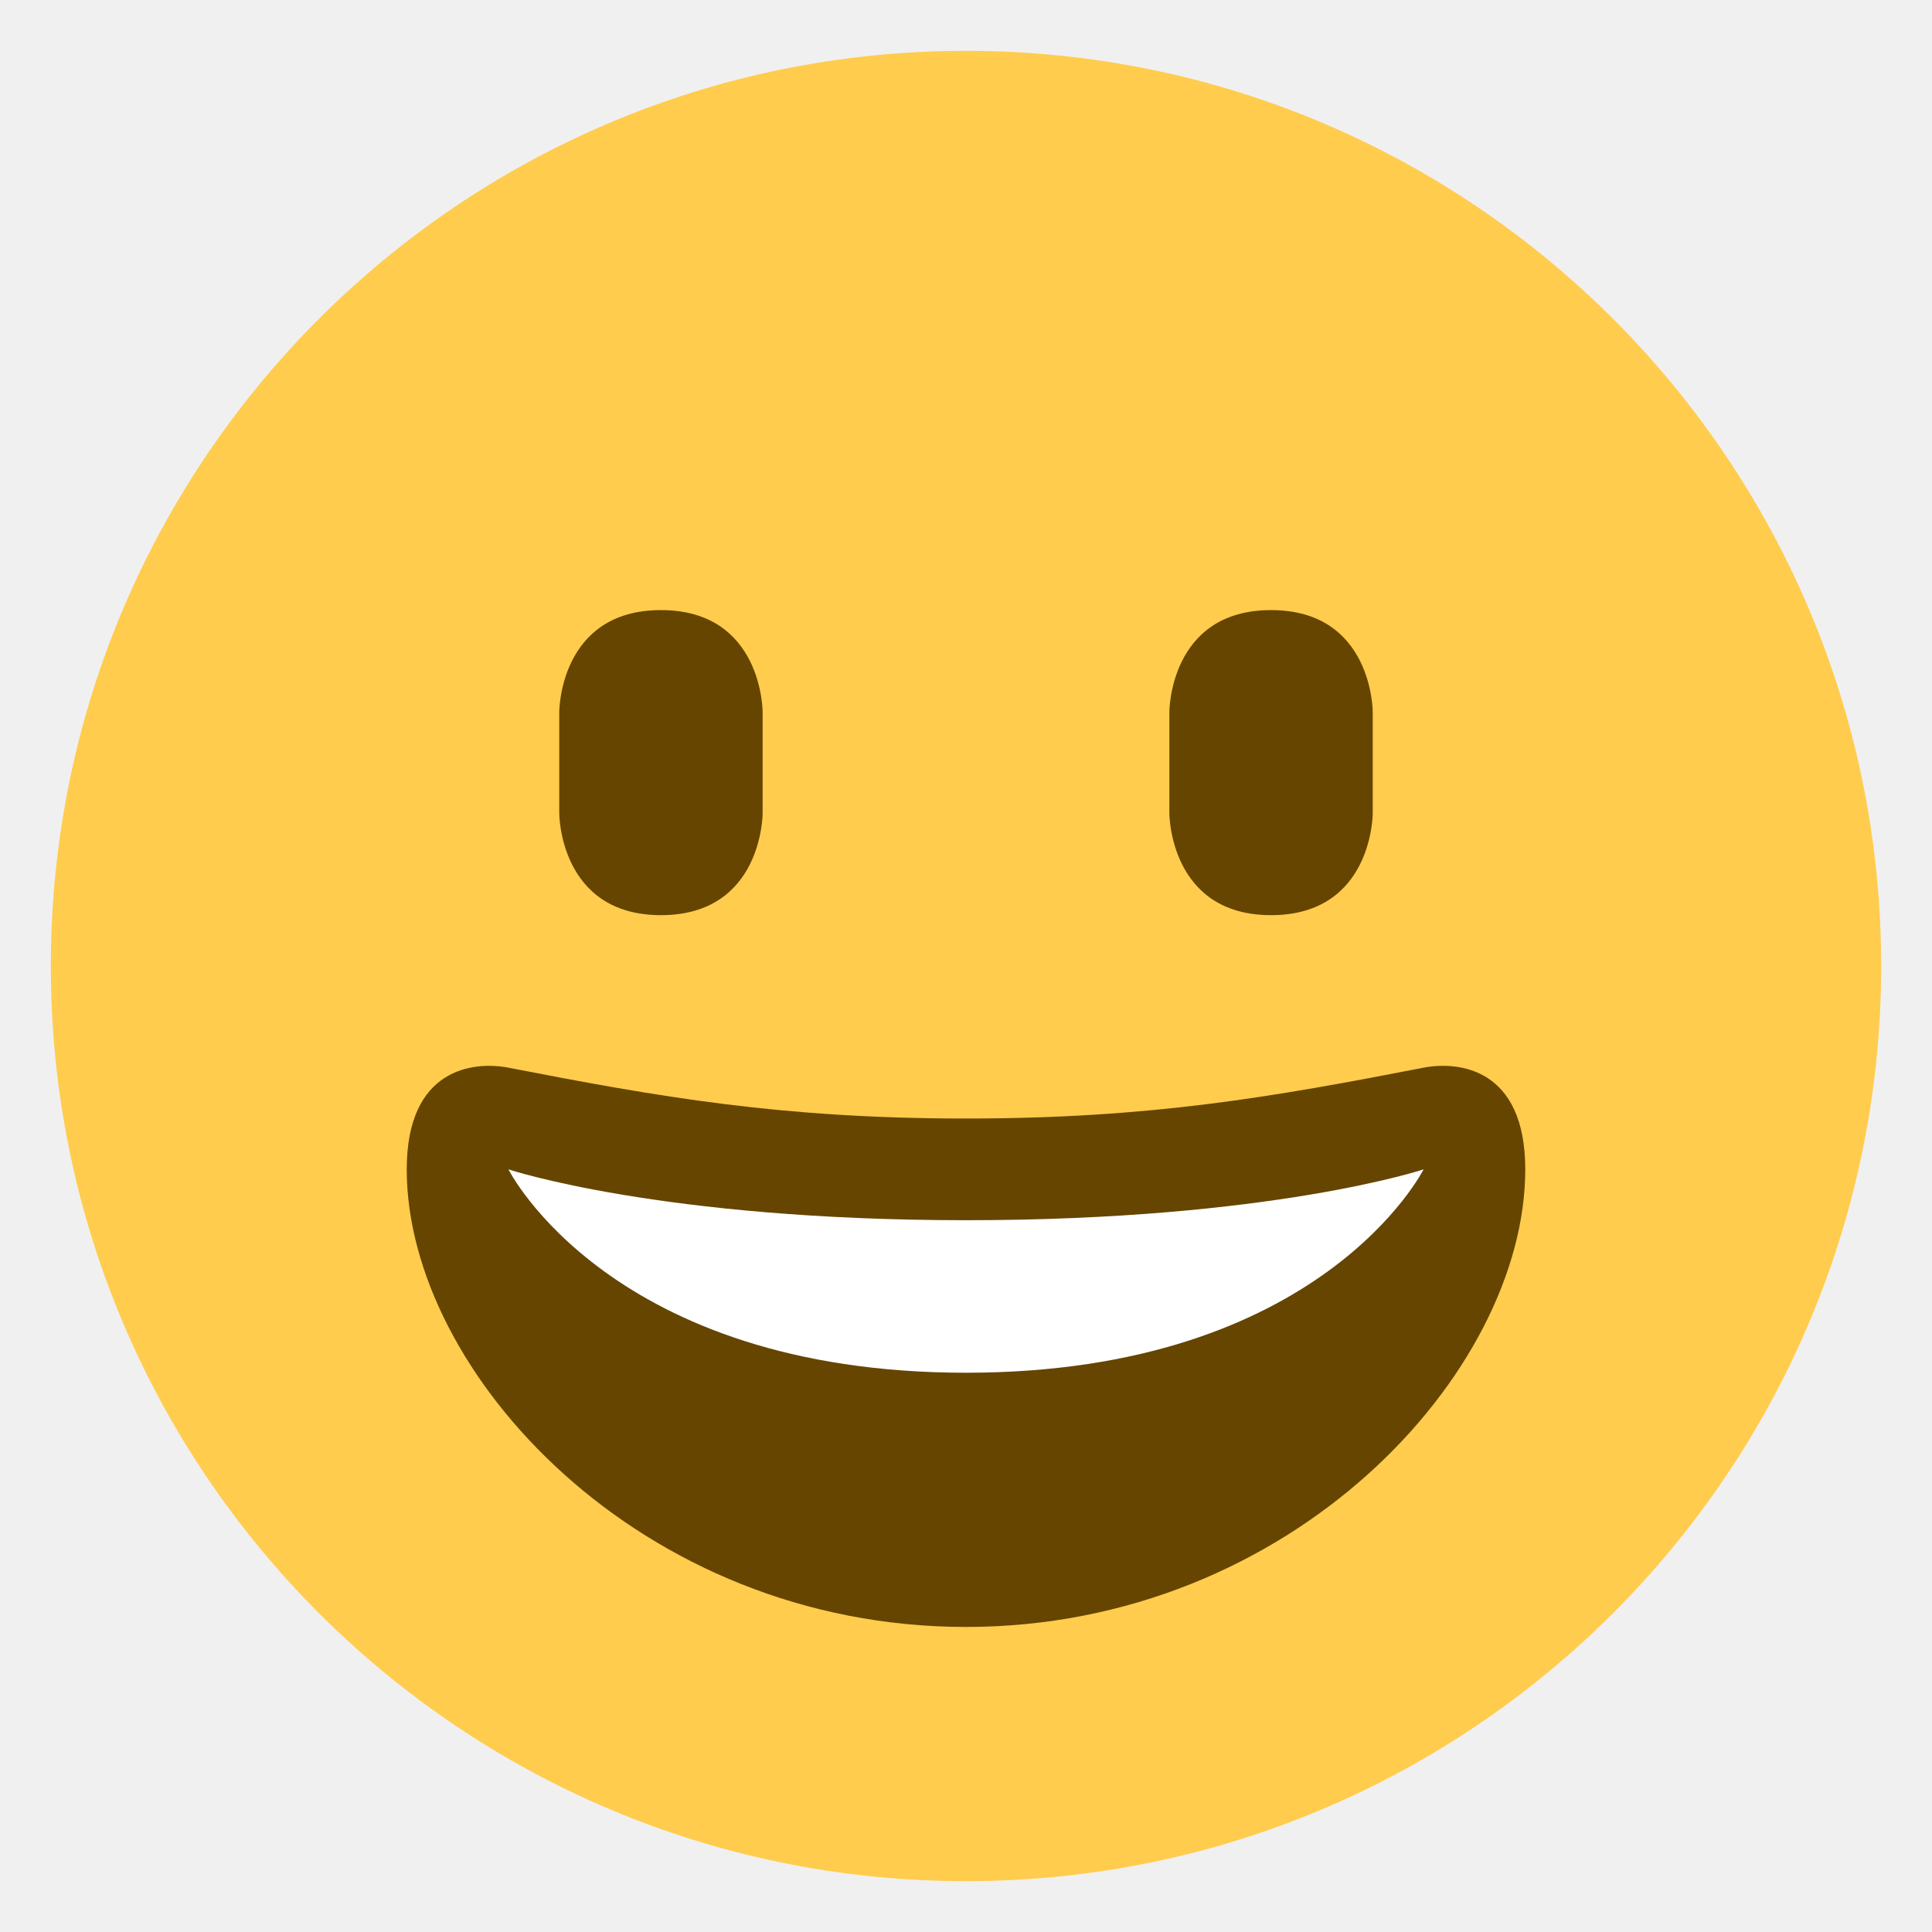
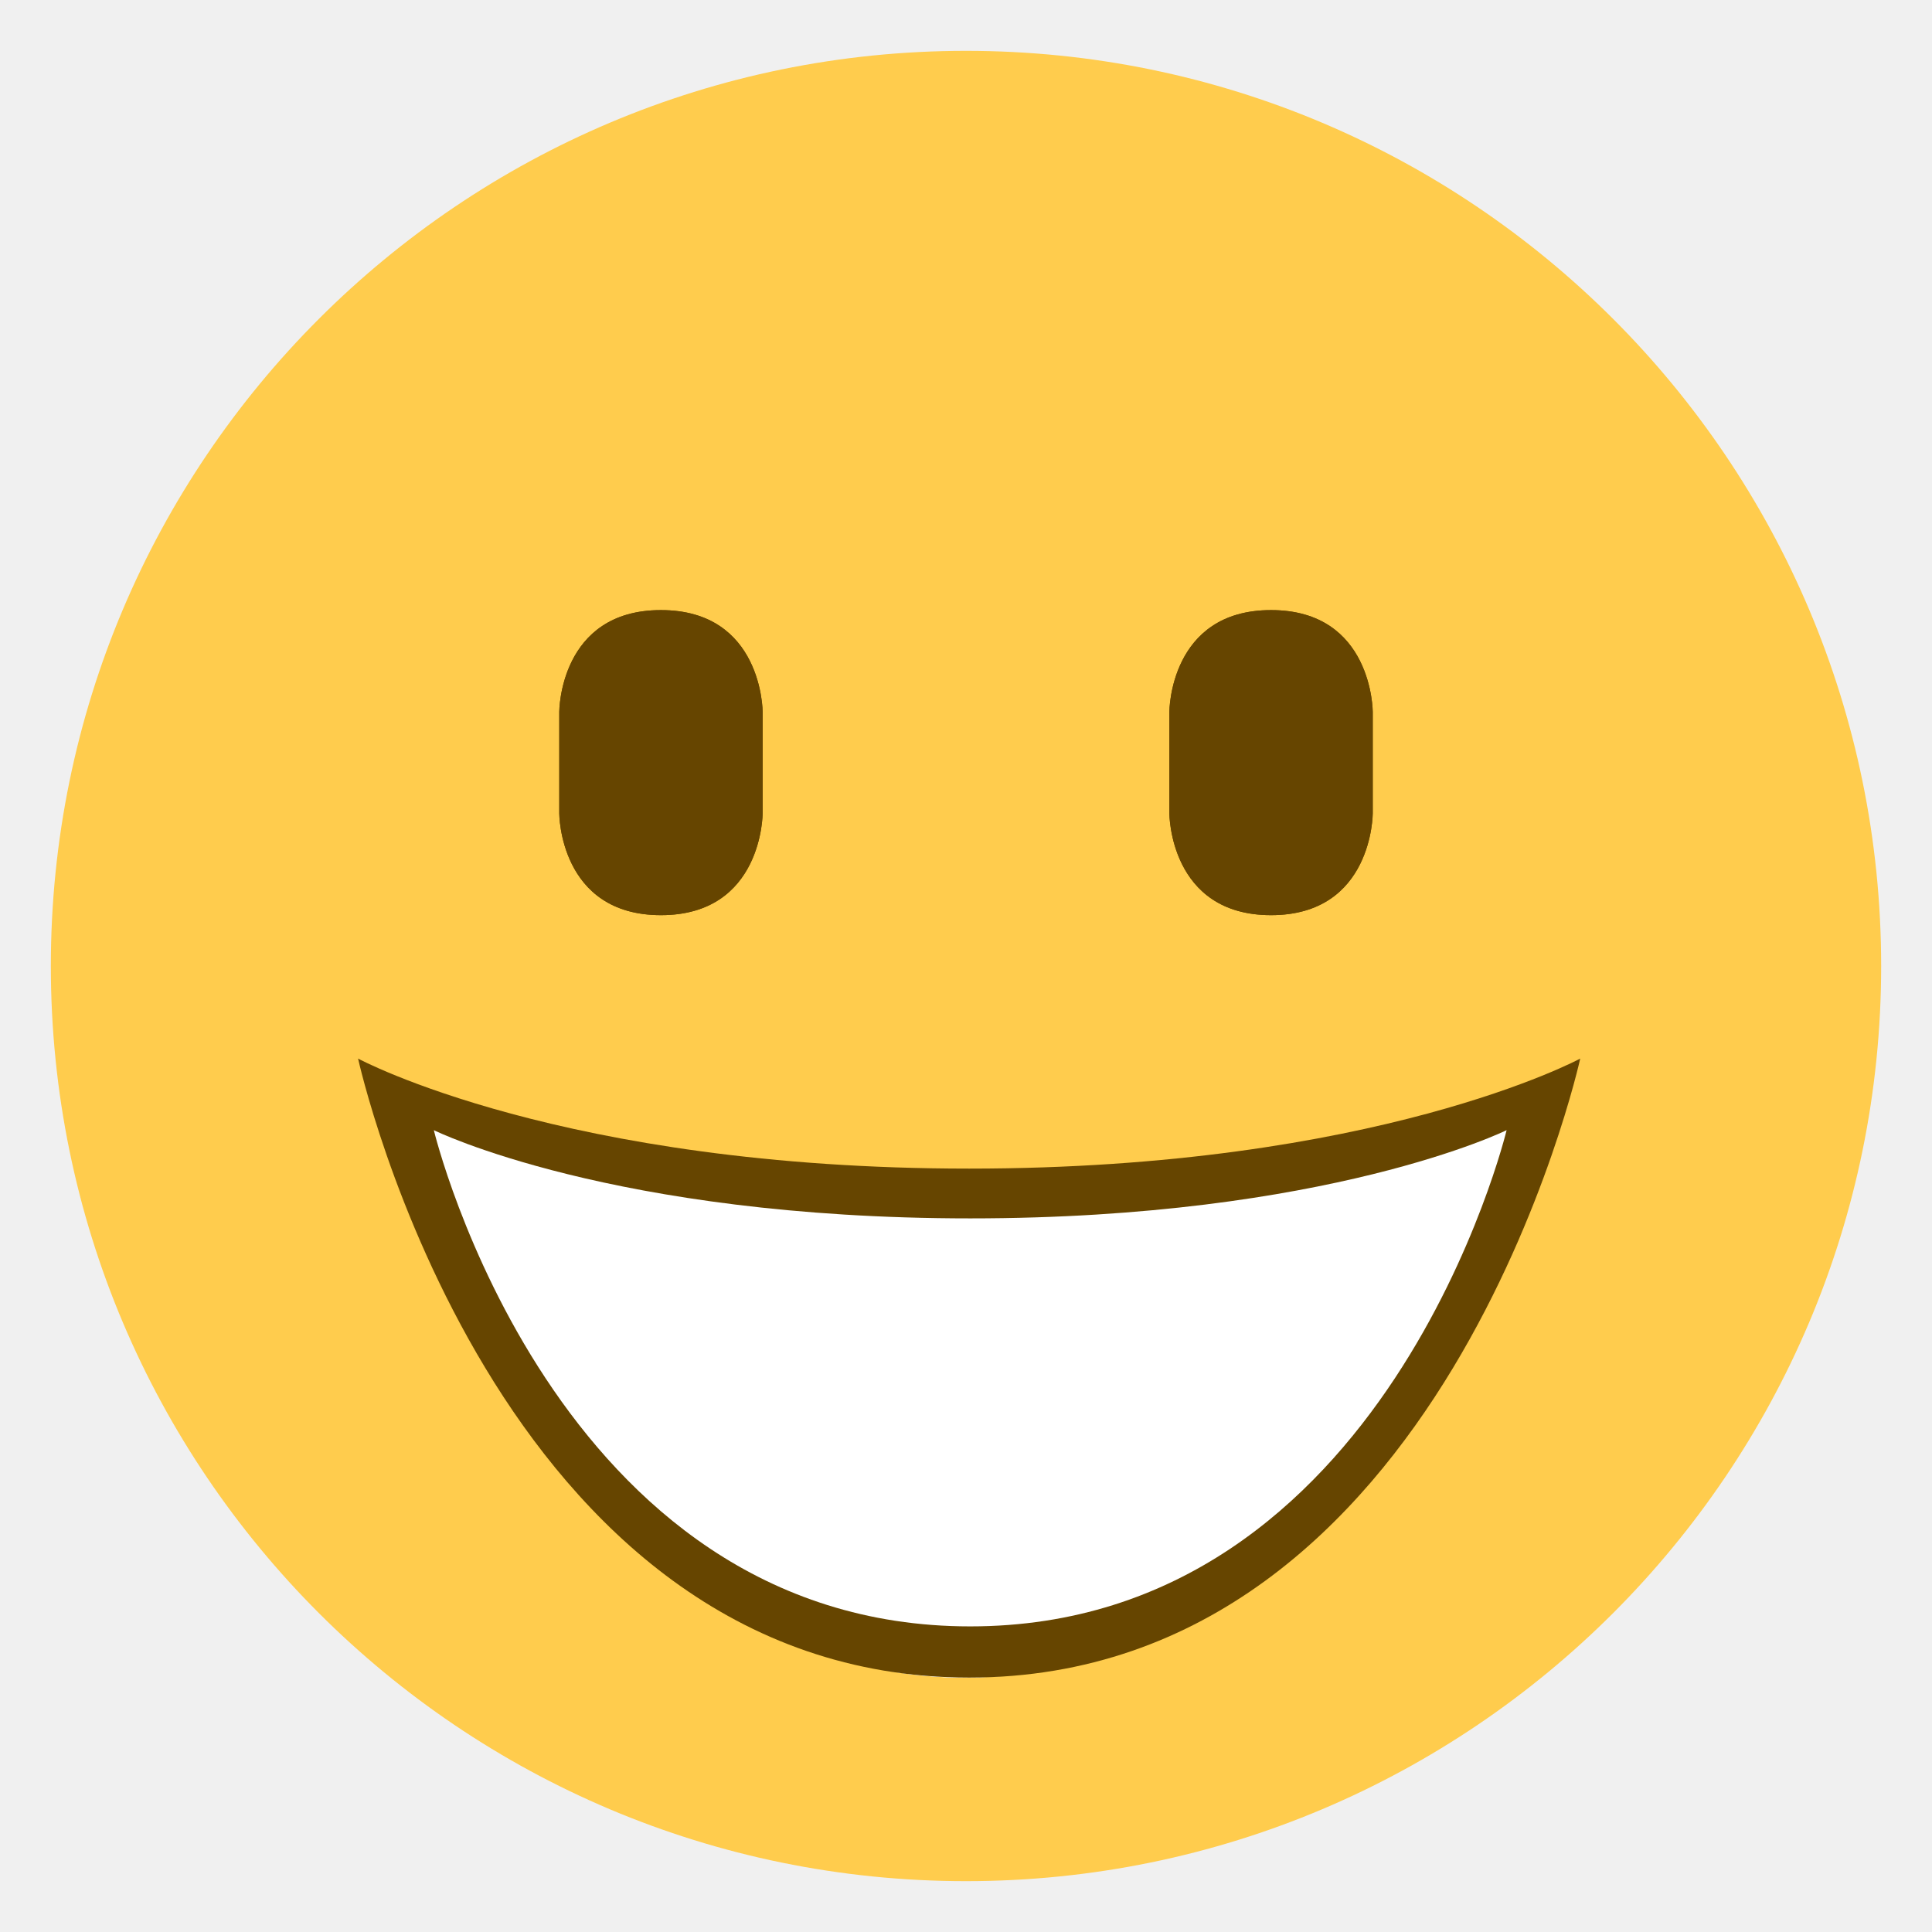
- <svg xmlns="http://www.w3.org/2000/svg" version="1.1" viewBox="0 0 47.5 47.5" style="enable-background:new 0 0 47.5 47.5;" id="svg2" xml:space="preserve">
-   <defs id="defs6">
-     <clipPath id="clipPath18">
-       <path d="M 0,38 38,38 38,0 0,0 0,38 z" id="path20" />
+ <svg xmlns="http://www.w3.org/2000/svg" version="1.1" width="47.5" height="47.5" id="svg3129" xml:space="preserve">
+   <defs id="defs3133">
+     <linearGradient id="linearGradient5377">
+       <stop id="stop5379" style="stop-color:#020000;stop-opacity:1" offset="0" />
+     </linearGradient>
+     <clipPath id="clipPath3143">
+       <path d="M 0,38 38,38 38,0 0,0 0,38 z" id="path3145" />
    </clipPath>
  </defs>
-   <g transform="matrix(1.25,0,0,-1.25,0,47.5)" id="g12">
-     <g id="g14">
-       <g clip-path="url(#clipPath18)" id="g16">
-         <g transform="translate(37,19)" id="g22">
-           <path d="m 0,0 c 0,-9.941 -8.059,-18 -18,-18 -9.941,0 -18,8.059 -18,18 0,9.941 8.059,18 18,18 C -8.059,18 0,9.941 0,0" id="path24" style="fill:#ffcc4d;fill-opacity:1;fill-rule:nonzero;stroke:none" />
+   <g transform="matrix(1.25,0,0,-1.25,0,47.5)" id="g3137" style="display:inline">
+     <g id="g3139">
+       <g clip-path="url(#clipPath3143)" id="g3141">
+         <g transform="translate(37,19)" id="g3147">
+           <path d="m 0,0 c 0,-9.941 -8.059,-18 -18,-18 -9.941,0 -18,8.059 -18,18 0,9.941 8.059,18 18,18 C -8.059,18 0,9.941 0,0" id="path3149" style="fill:#ffcc4d;fill-opacity:1;fill-rule:nonzero;stroke:none" />
        </g>
-         <g transform="translate(19,16)" id="g26">
-           <path d="m 0,0 c -3.623,0 -6.027,0.422 -9,1 -0.679,0.131 -2,0 -2,-2 0,-4 4.595,-9 11,-9 6.404,0 11,5 11,9 C 11,1 9.679,1.132 9,1 6.027,0.422 3.623,0 0,0" id="path28" style="fill:#664500;fill-opacity:1;fill-rule:nonzero;stroke:none" />
+         <g transform="translate(19,16)" id="g3151" />
+         <g transform="translate(11,24)" id="g3155">
+           <path d="M 0,0 C 0,0 0,2 2,2 4,2 4,0 4,0 l 0,-2 c 0,0 0,-2 -2,-2 -2,0 -2,2 -2,2 l 0,2 z" id="path3157" style="fill:#664500;fill-opacity:1;fill-rule:nonzero;stroke:none" />
        </g>
-         <g transform="translate(11,24)" id="g30">
-           <path d="M 0,0 C 0,0 0,2 2,2 4,2 4,0 4,0 l 0,-2 c 0,0 0,-2 -2,-2 -2,0 -2,2 -2,2 l 0,2 z" id="path32" style="fill:#664500;fill-opacity:1;fill-rule:nonzero;stroke:none" />
+         <g transform="translate(23,24)" id="g3159">
+           <path d="M 0,0 C 0,0 0,2 2,2 4,2 4,0 4,0 l 0,-2 c 0,0 0,-2 -2,-2 -2,0 -2,2 -2,2 l 0,2 z" id="path3161" style="fill:#664500;fill-opacity:1;fill-rule:nonzero;stroke:none" />
        </g>
-         <g transform="translate(23,24)" id="g34">
-           <path d="M 0,0 C 0,0 0,2 2,2 4,2 4,0 4,0 l 0,-2 c 0,0 0,-2 -2,-2 -2,0 -2,2 -2,2 l 0,2 z" id="path36" style="fill:#664500;fill-opacity:1;fill-rule:nonzero;stroke:none" />
+         <g transform="translate(10,15)" id="g3163">
+           <path d="m -1.025,0.569 c 0,0 3.323,-1.878 9.968,-1.878 6.645,0 9.968,1.878 9.968,1.878 0,0 -2.215,-10.565 -9.968,-10.565 -7.753,0 -9.968,10.565 -9.968,10.565" id="path3165" style="fill:#ffffff;fill-opacity:1;fill-rule:nonzero;stroke:none" />
+           <path d="m -1.025,0.569 c 0,0 3.336,-1.878 10.008,-1.878 6.672,0 10.008,1.878 10.008,1.878 0,0 -2.224,-10.565 -10.008,-10.565 -7.784,0 -10.008,10.565 -10.008,10.565" id="path5383" style="fill:#ffffff;fill-opacity:1;fill-rule:nonzero;stroke:none" />
        </g>
-         <g transform="translate(10,15)" id="g38">
-           <path d="m 0,0 c 0,0 3,-1 9,-1 6,0 9,1 9,1 0,0 -2,-4 -9,-4 -7,0 -9,4 -9,4" id="path40" style="fill:#ffffff;fill-opacity:1;fill-rule:nonzero;stroke:none" />
+       </g>
+     </g>
+   </g>
+   <g transform="matrix(1.25,0,0,-1.25,0,47.5)" id="g5385" style="display:inline">
+     <g id="g5387">
+       <g clip-path="url(#clipPath3143)" id="g5389">
+         <g transform="translate(37,19)" id="g5391" />
+         <g transform="translate(19,16)" id="g5395" />
+         <g transform="translate(11,24)" id="g5397">
+           <path d="M 0,0 C 0,0 0,2 2,2 4,2 4,0 4,0 l 0,-2 c 0,0 0,-2 -2,-2 -2,0 -2,2 -2,2 l 0,2 z" id="path5399" style="fill:#664500;fill-opacity:1;fill-rule:nonzero;stroke:none" />
+         </g>
+         <g transform="translate(23,24)" id="g5401">
+           <path d="M 0,0 C 0,0 0,2 2,2 4,2 4,0 4,0 l 0,-2 c 0,0 0,-2 -2,-2 -2,0 -2,2 -2,2 l 0,2 z" id="path5403" style="fill:#664500;fill-opacity:1;fill-rule:nonzero;stroke:none" />
+         </g>
+         <g transform="translate(10,15)" id="g5405">
+           <path d="m -1.025,0.569 c 0,0 3.323,-1.878 9.968,-1.878 6.645,0 9.968,1.878 9.968,1.878 0,0 -2.215,-10.565 -9.968,-10.565 -7.753,0 -9.968,10.565 -9.968,10.565" id="path5407" style="fill:#ffffff;fill-opacity:1;fill-rule:nonzero;stroke:none" />
+           <path d="m -2.957,2.179 c 0,0 4.006,-2.164 12.019,-2.164 8.013,0 12.019,2.164 12.019,2.164 0,0 -2.671,-12.175 -12.019,-12.175 -9.348,0 -12.019,12.175 -12.019,12.175" id="path5409" style="fill:#664500;fill-opacity:1;fill-rule:nonzero;stroke:none" />
+           <path d="m -1.467,0.771 c 0,0 3.517,-1.735 10.55,-1.735 7.033,0 10.55,1.735 10.55,1.735 0,0 -2.344,-9.76 -10.55,-9.76 -8.205,0 -10.55,9.76 -10.55,9.76" id="path5411" style="fill:#ffffff;fill-opacity:1;fill-rule:nonzero;stroke:none" />
        </g>
      </g>
    </g>
  </g>
</svg>
